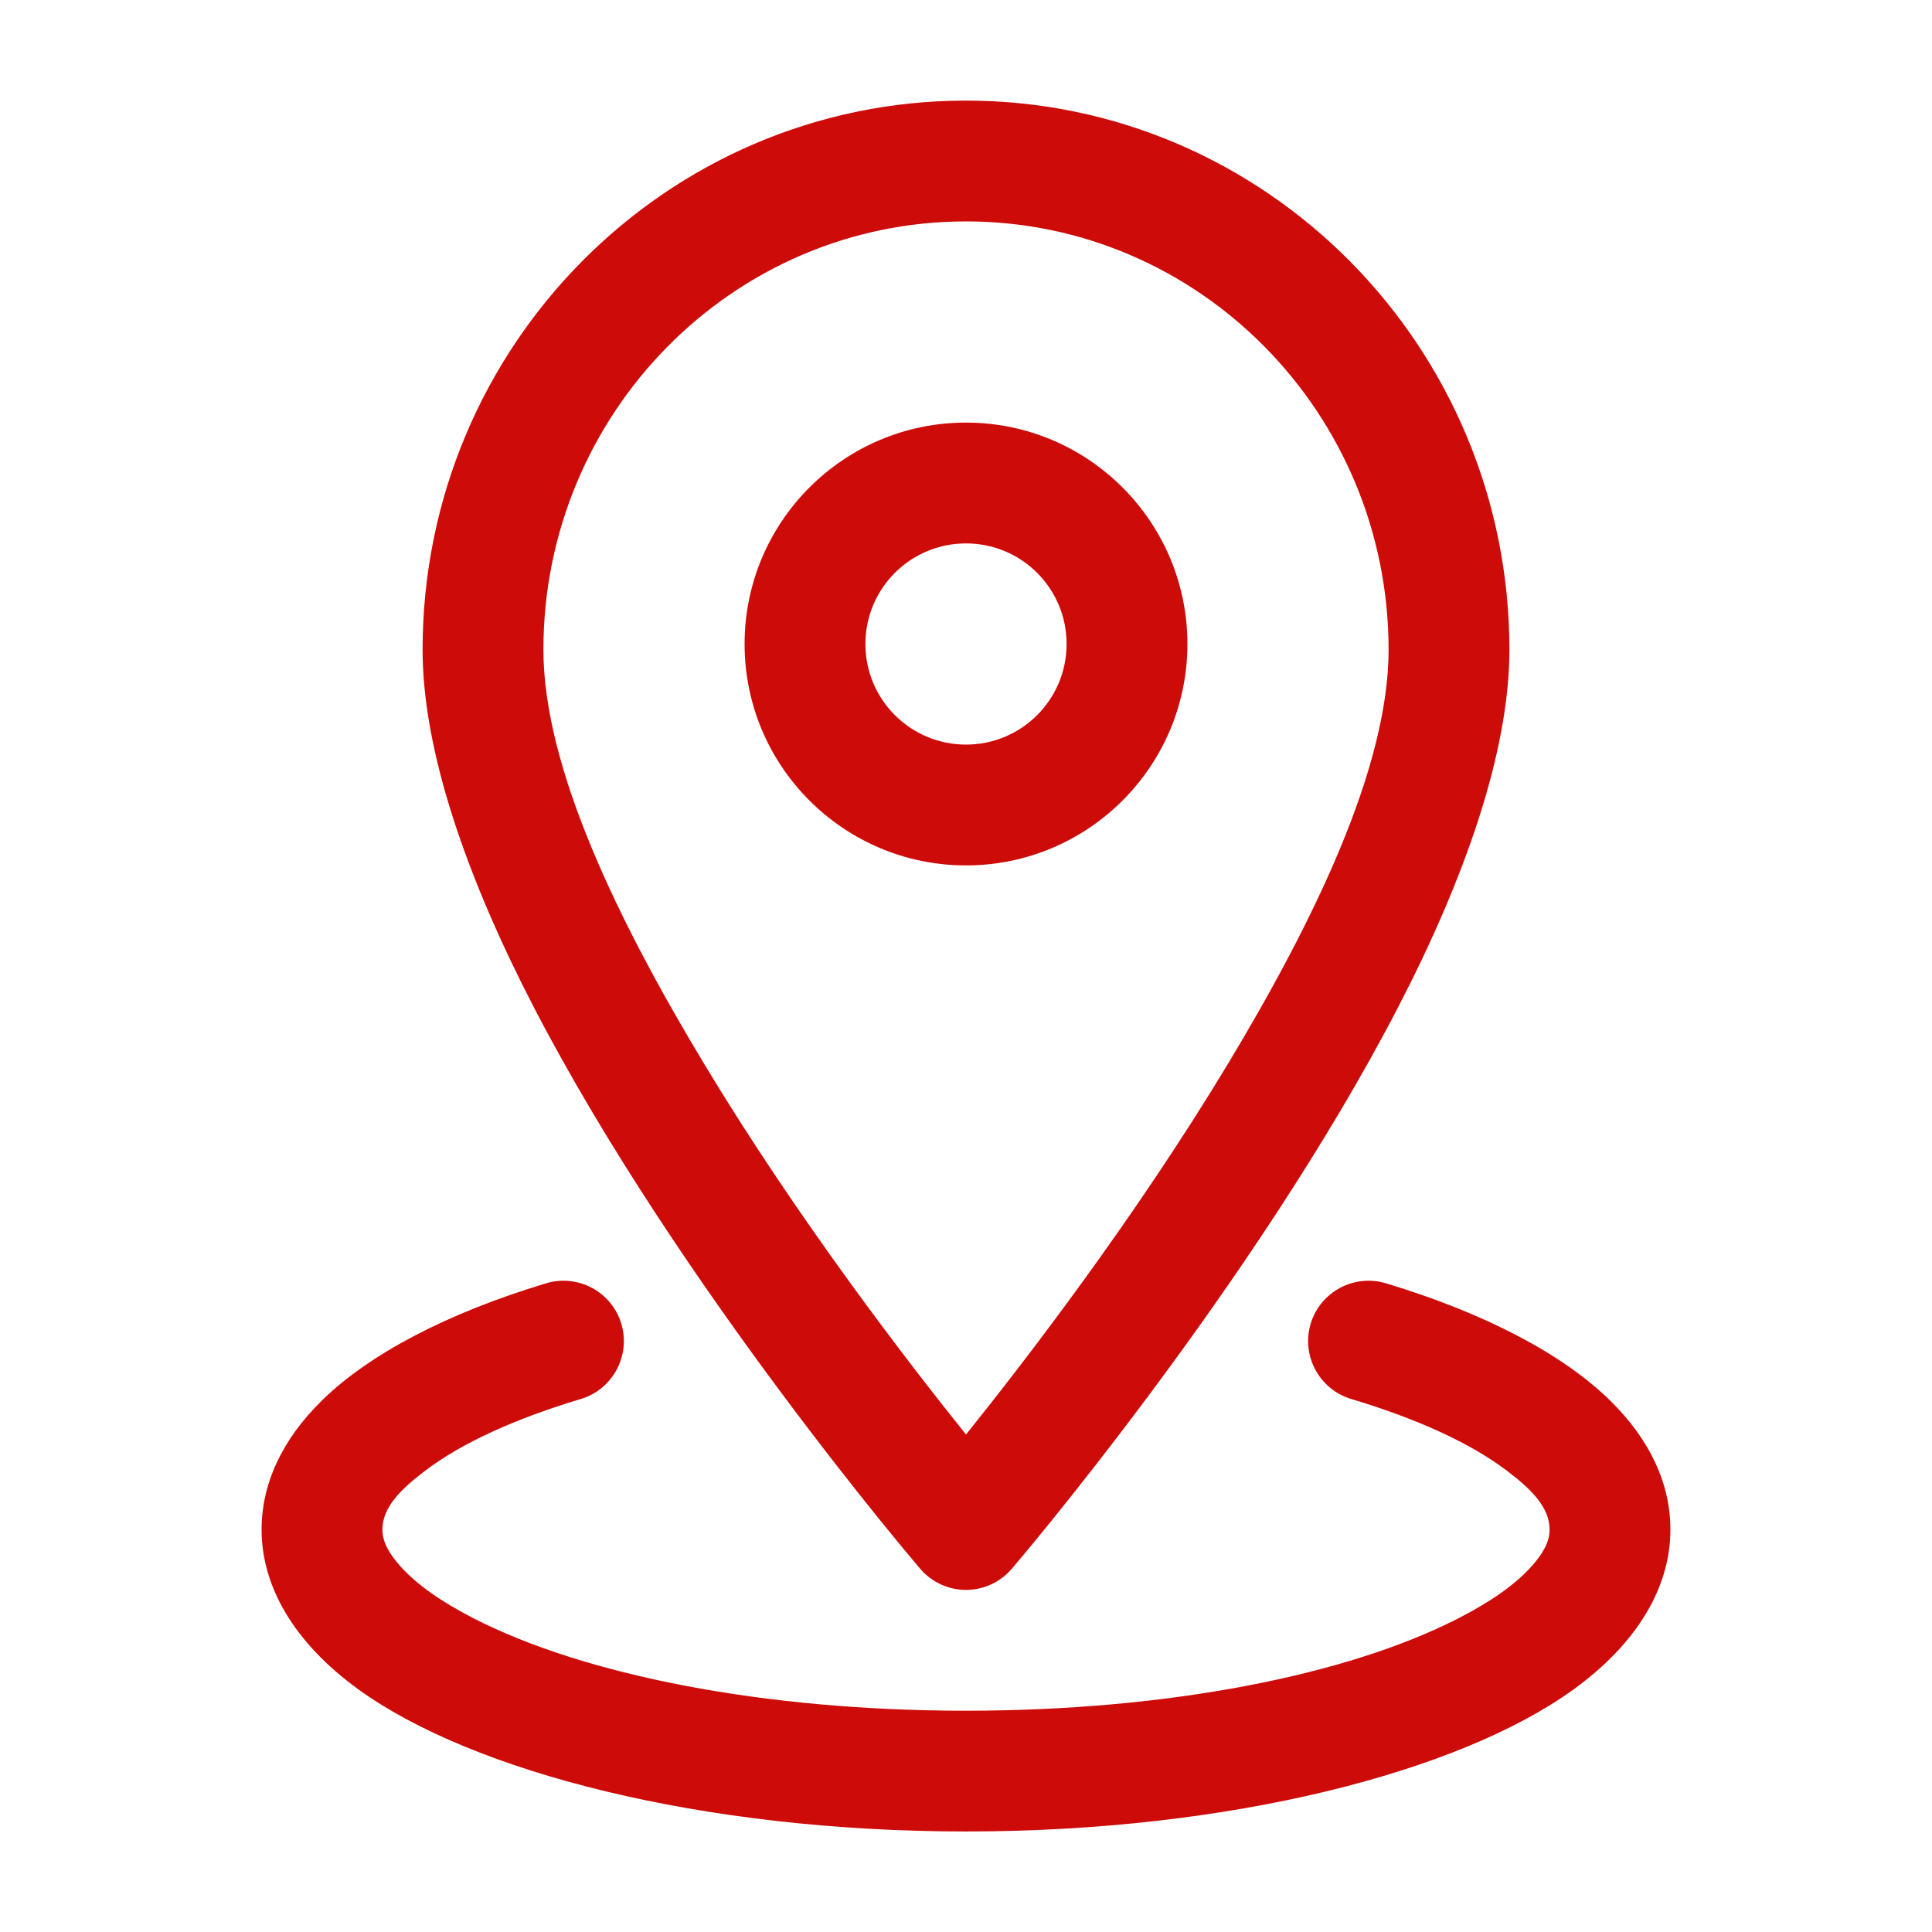
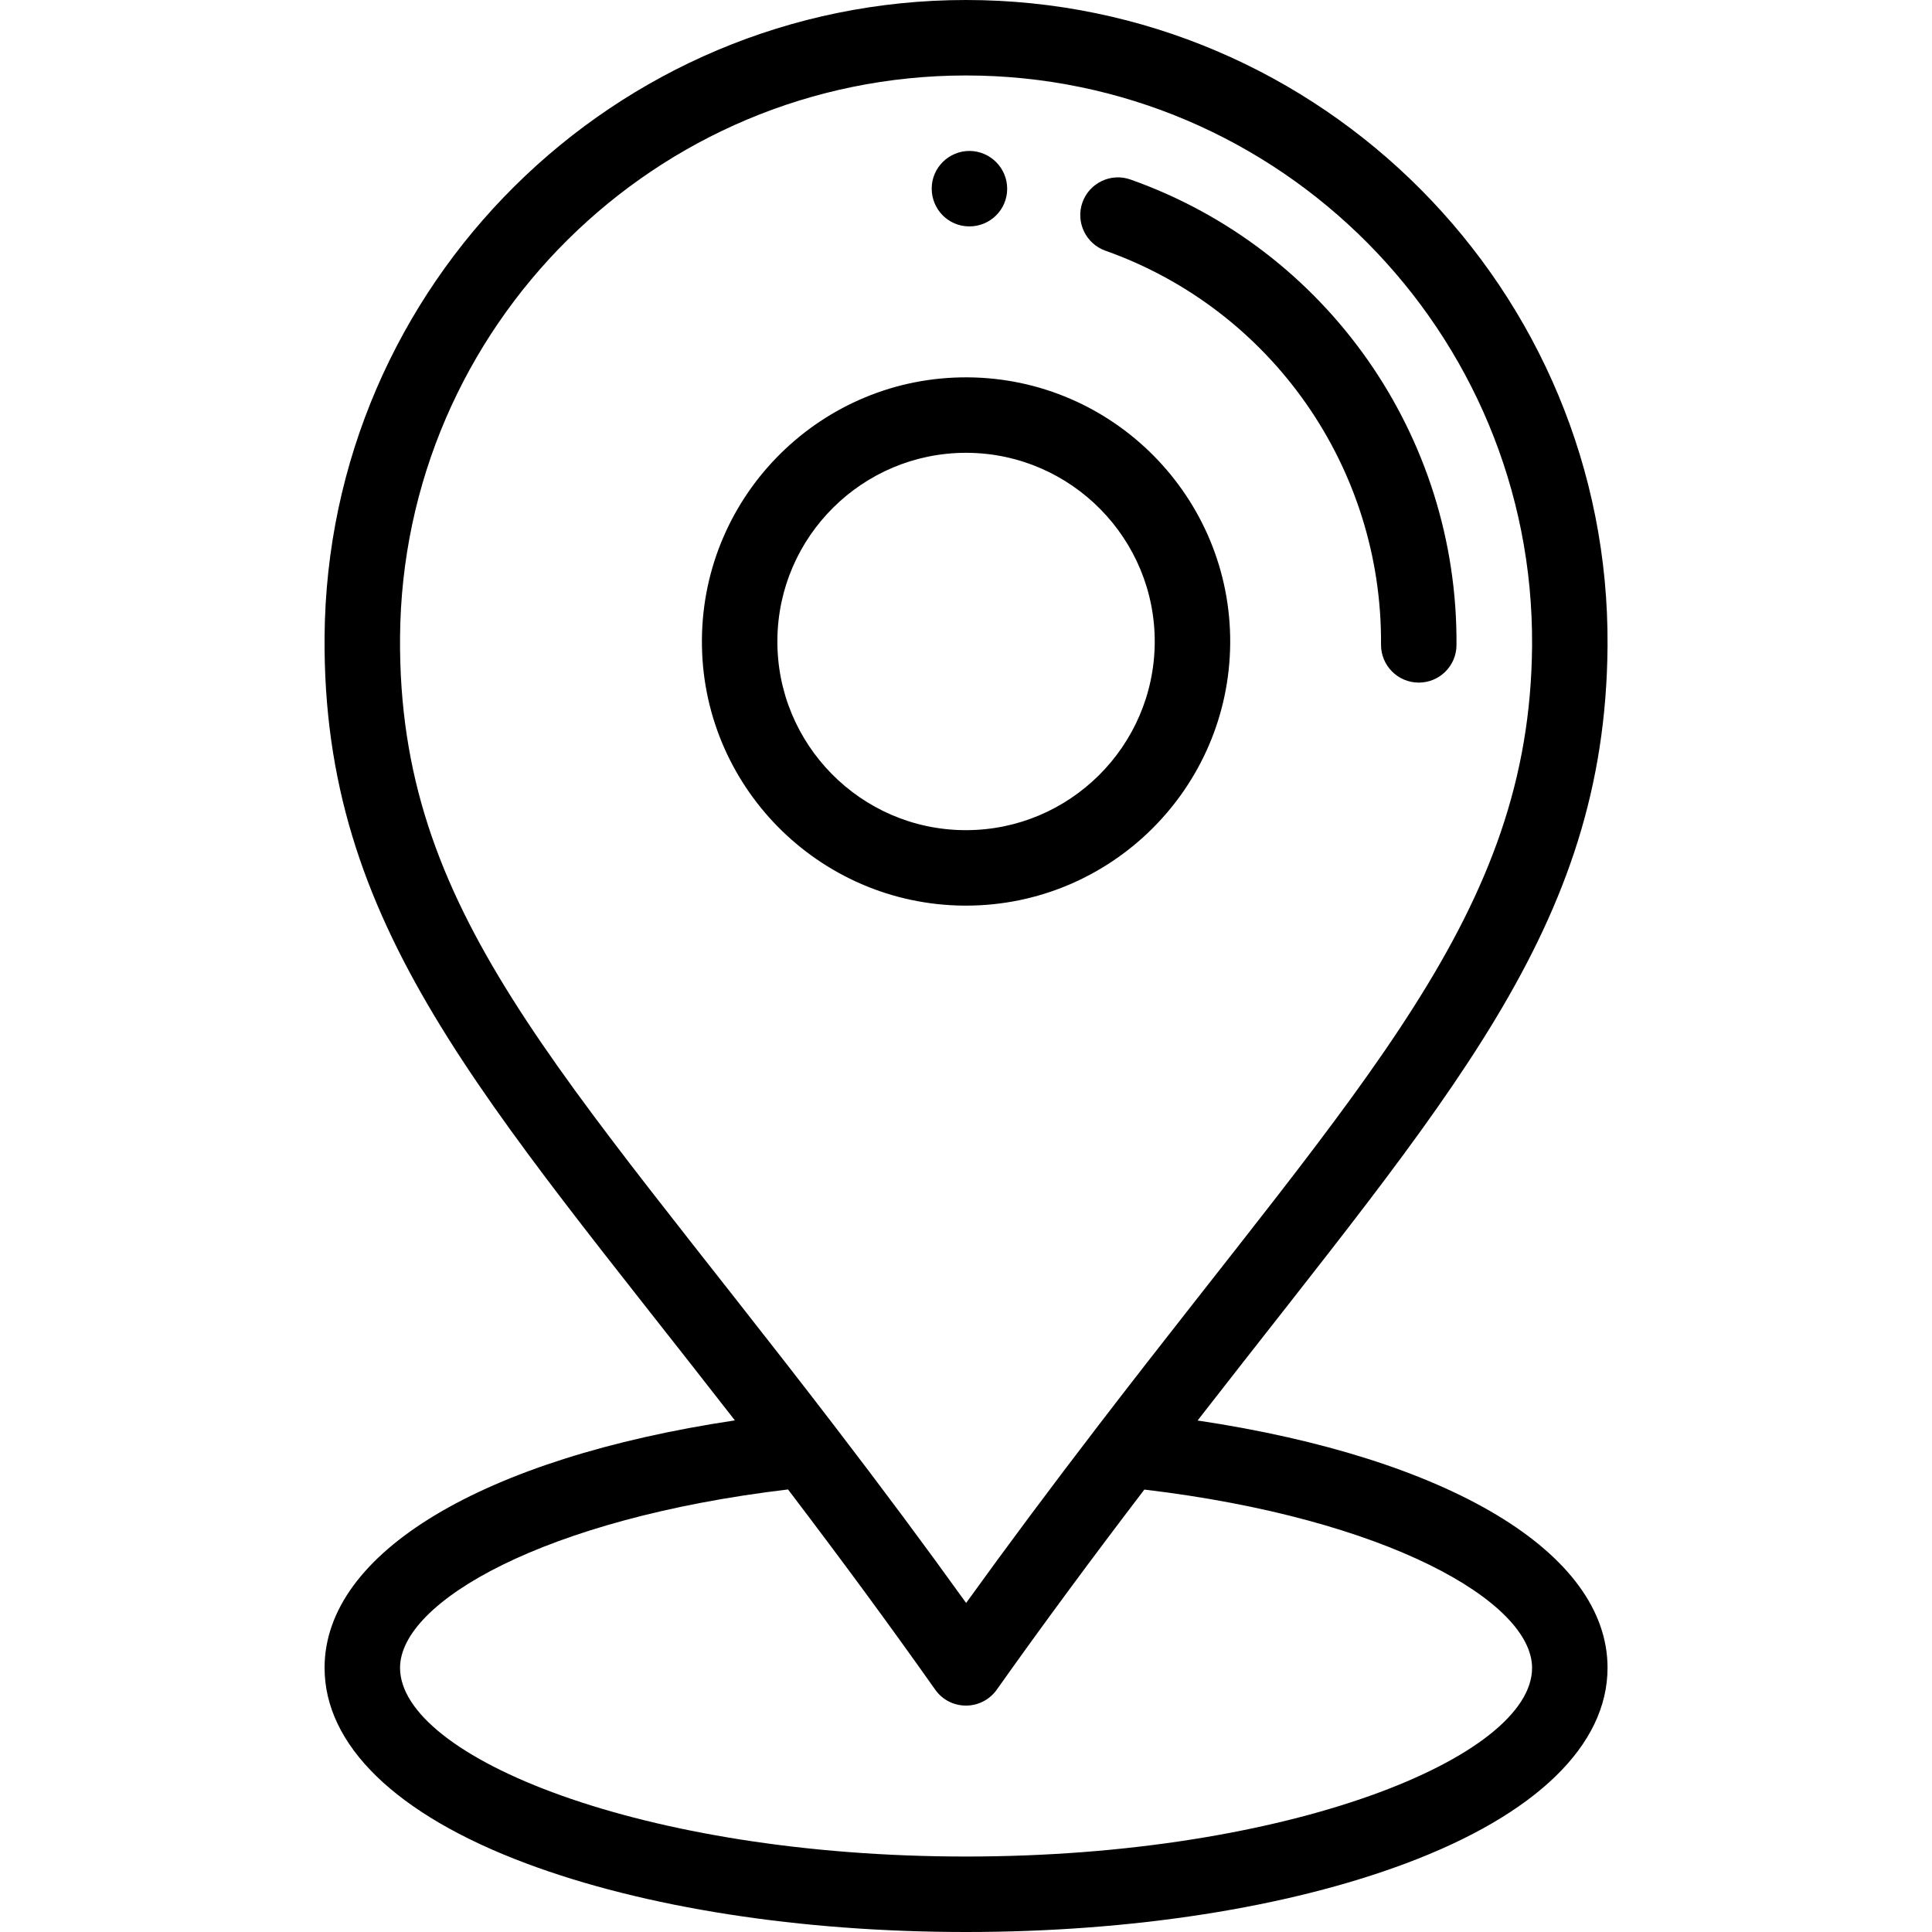
- <svg xmlns="http://www.w3.org/2000/svg" width="30" height="30" viewBox="0 0 30 30" fill="none">
-   <path fill-rule="evenodd" clip-rule="evenodd" d="M15 1.562C10.346 1.562 6.562 5.38 6.562 10.089C6.562 11.684 7.265 13.662 8.287 15.636C10.539 19.983 14.289 24.36 14.289 24.36C14.466 24.567 14.726 24.688 15 24.688C15.274 24.688 15.534 24.567 15.711 24.36C15.711 24.36 19.461 19.983 21.712 15.636C22.735 13.662 23.438 11.684 23.438 10.089C23.438 5.38 19.654 1.562 15 1.562ZM15 3.438C18.625 3.438 21.562 6.421 21.562 10.089C21.562 11.921 20.4 14.309 19.058 16.535C17.617 18.922 15.932 21.115 15 22.275C14.068 21.115 12.383 18.922 10.943 16.535C9.6 14.309 8.438 11.921 8.438 10.089C8.438 6.421 11.375 3.438 15 3.438Z" fill="#CD0B09" />
-   <path fill-rule="evenodd" clip-rule="evenodd" d="M15 6.562C13.102 6.562 11.562 8.102 11.562 10C11.562 11.898 13.102 13.438 15 13.438C16.898 13.438 18.438 11.898 18.438 10C18.438 8.102 16.898 6.562 15 6.562ZM15 8.438C15.863 8.438 16.562 9.137 16.562 10C16.562 10.863 15.863 11.562 15 11.562C14.137 11.562 13.438 10.863 13.438 10C13.438 9.137 14.137 8.438 15 8.438Z" fill="#CD0B09" />
-   <path fill-rule="evenodd" clip-rule="evenodd" d="M20.98 21.723C21.996 22.028 22.834 22.405 23.413 22.848C23.788 23.133 24.062 23.412 24.062 23.752C24.062 23.951 23.949 24.133 23.789 24.314C23.524 24.613 23.13 24.881 22.642 25.131C20.92 26.013 18.135 26.564 15 26.564C11.865 26.564 9.08 26.013 7.357 25.131C6.87 24.881 6.476 24.613 6.211 24.314C6.051 24.133 5.938 23.951 5.938 23.752C5.938 23.412 6.213 23.133 6.588 22.848C7.166 22.405 8.004 22.028 9.02 21.723C9.515 21.574 9.796 21.05 9.648 20.555C9.499 20.059 8.975 19.778 8.48 19.927C6.933 20.393 5.73 21.032 5.008 21.738C4.372 22.357 4.062 23.049 4.062 23.752C4.062 24.629 4.559 25.504 5.567 26.234C7.338 27.514 10.893 28.439 15 28.439C19.108 28.439 22.663 27.514 24.433 26.234C25.441 25.504 25.938 24.629 25.938 23.752C25.938 23.049 25.628 22.357 24.992 21.738C24.27 21.032 23.067 20.393 21.52 19.927C21.025 19.778 20.501 20.059 20.352 20.555C20.204 21.05 20.485 21.574 20.98 21.723Z" fill="#CD0B09" />
+ <svg xmlns="http://www.w3.org/2000/svg" width="16" height="16" viewBox="0 0 16 16" fill="none">
+   <path d="M8.031 1.25C7.858 1.249 7.717 1.388 7.716 1.56C7.715 1.733 7.853 1.874 8.026 1.875C8.199 1.876 8.34 1.738 8.341 1.565C8.342 1.393 8.203 1.252 8.031 1.25Z" fill="black" />
+   <path d="M8.016 3.125C6.81 3.116 5.822 4.09 5.813 5.296C5.803 6.502 6.777 7.491 7.984 7.5C7.989 7.5 7.995 7.5 8 7.5C9.199 7.5 10.178 6.53 10.188 5.329C10.197 4.123 9.223 3.134 8.016 3.125ZM8 6.875C7.996 6.875 7.992 6.875 7.988 6.875C7.127 6.869 6.431 6.162 6.438 5.301C6.444 4.443 7.144 3.75 8 3.75C8.004 3.75 8.008 3.75 8.012 3.75C8.873 3.757 9.569 4.463 9.563 5.324C9.556 6.182 8.856 6.875 8 6.875Z" fill="black" />
+   <path d="M9.363 1.487C9.201 1.429 9.022 1.514 8.964 1.677C8.907 1.84 8.992 2.018 9.154 2.076C10.531 2.564 11.448 3.875 11.437 5.338C11.436 5.511 11.575 5.652 11.748 5.653C11.748 5.653 11.749 5.653 11.75 5.653C11.921 5.653 12.061 5.515 12.062 5.343C12.075 3.613 10.991 2.064 9.363 1.487Z" fill="black" />
+   <path d="M9.918 11.764C11.996 9.088 13.295 7.693 13.313 5.352C13.335 2.407 10.944 0 8 0C5.089 0 2.71 2.357 2.688 5.273C2.67 7.677 3.993 9.07 6.086 11.763C4.004 12.075 2.688 12.856 2.688 13.812C2.688 14.453 3.28 15.028 4.355 15.431C5.333 15.798 6.628 16 8 16C9.372 16 10.667 15.798 11.645 15.431C12.72 15.028 13.313 14.453 13.313 13.812C13.313 12.857 11.998 12.075 9.918 11.764ZM3.313 5.277C3.332 2.705 5.431 0.625 8 0.625C10.598 0.625 12.707 2.75 12.688 5.348C12.671 7.571 11.293 8.941 9.094 11.808C8.702 12.319 8.342 12.802 8.001 13.275C7.661 12.802 7.308 12.327 6.909 11.807C4.619 8.82 3.296 7.554 3.313 5.277ZM8 15.375C5.317 15.375 3.313 14.55 3.313 13.812C3.313 13.265 4.511 12.575 6.526 12.335C6.971 12.92 7.362 13.451 7.745 13.993C7.803 14.076 7.898 14.125 8 14.125C8 14.125 8 14.125 8 14.125C8.101 14.125 8.196 14.076 8.255 13.993C8.634 13.458 9.036 12.914 9.477 12.336C11.49 12.575 12.688 13.266 12.688 13.813C12.688 14.55 10.683 15.375 8 15.375Z" fill="black" />
</svg>
